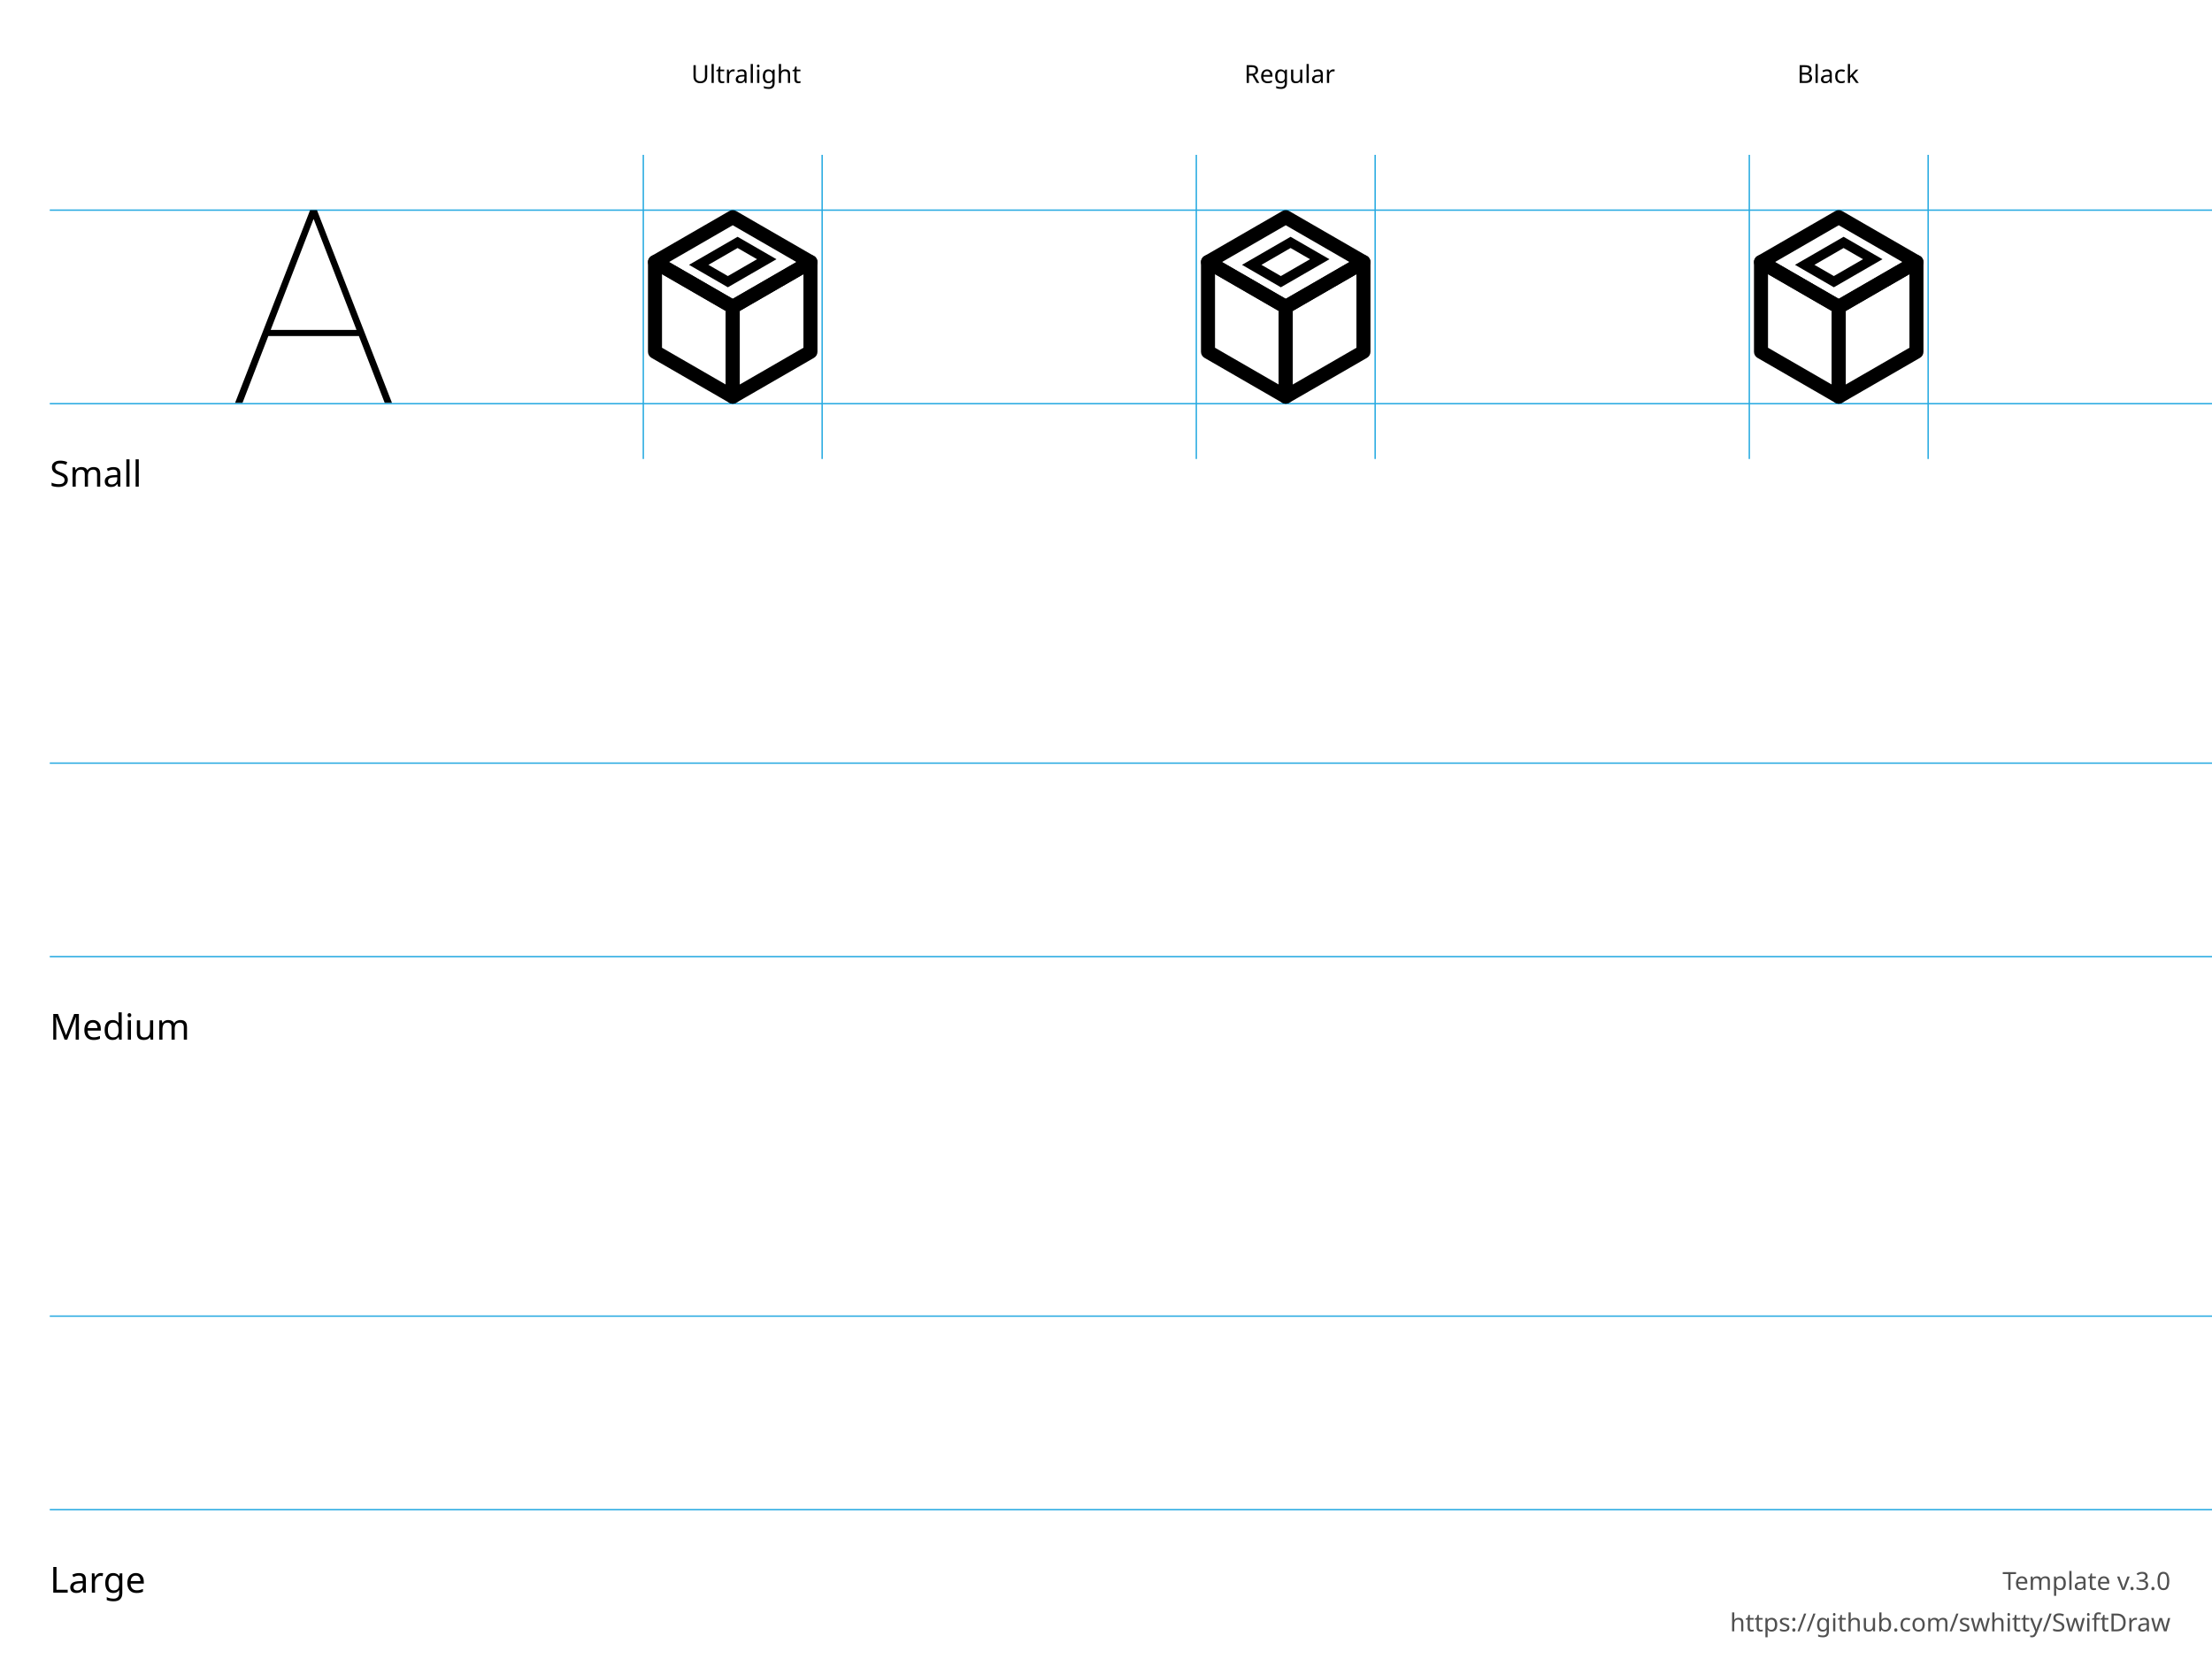
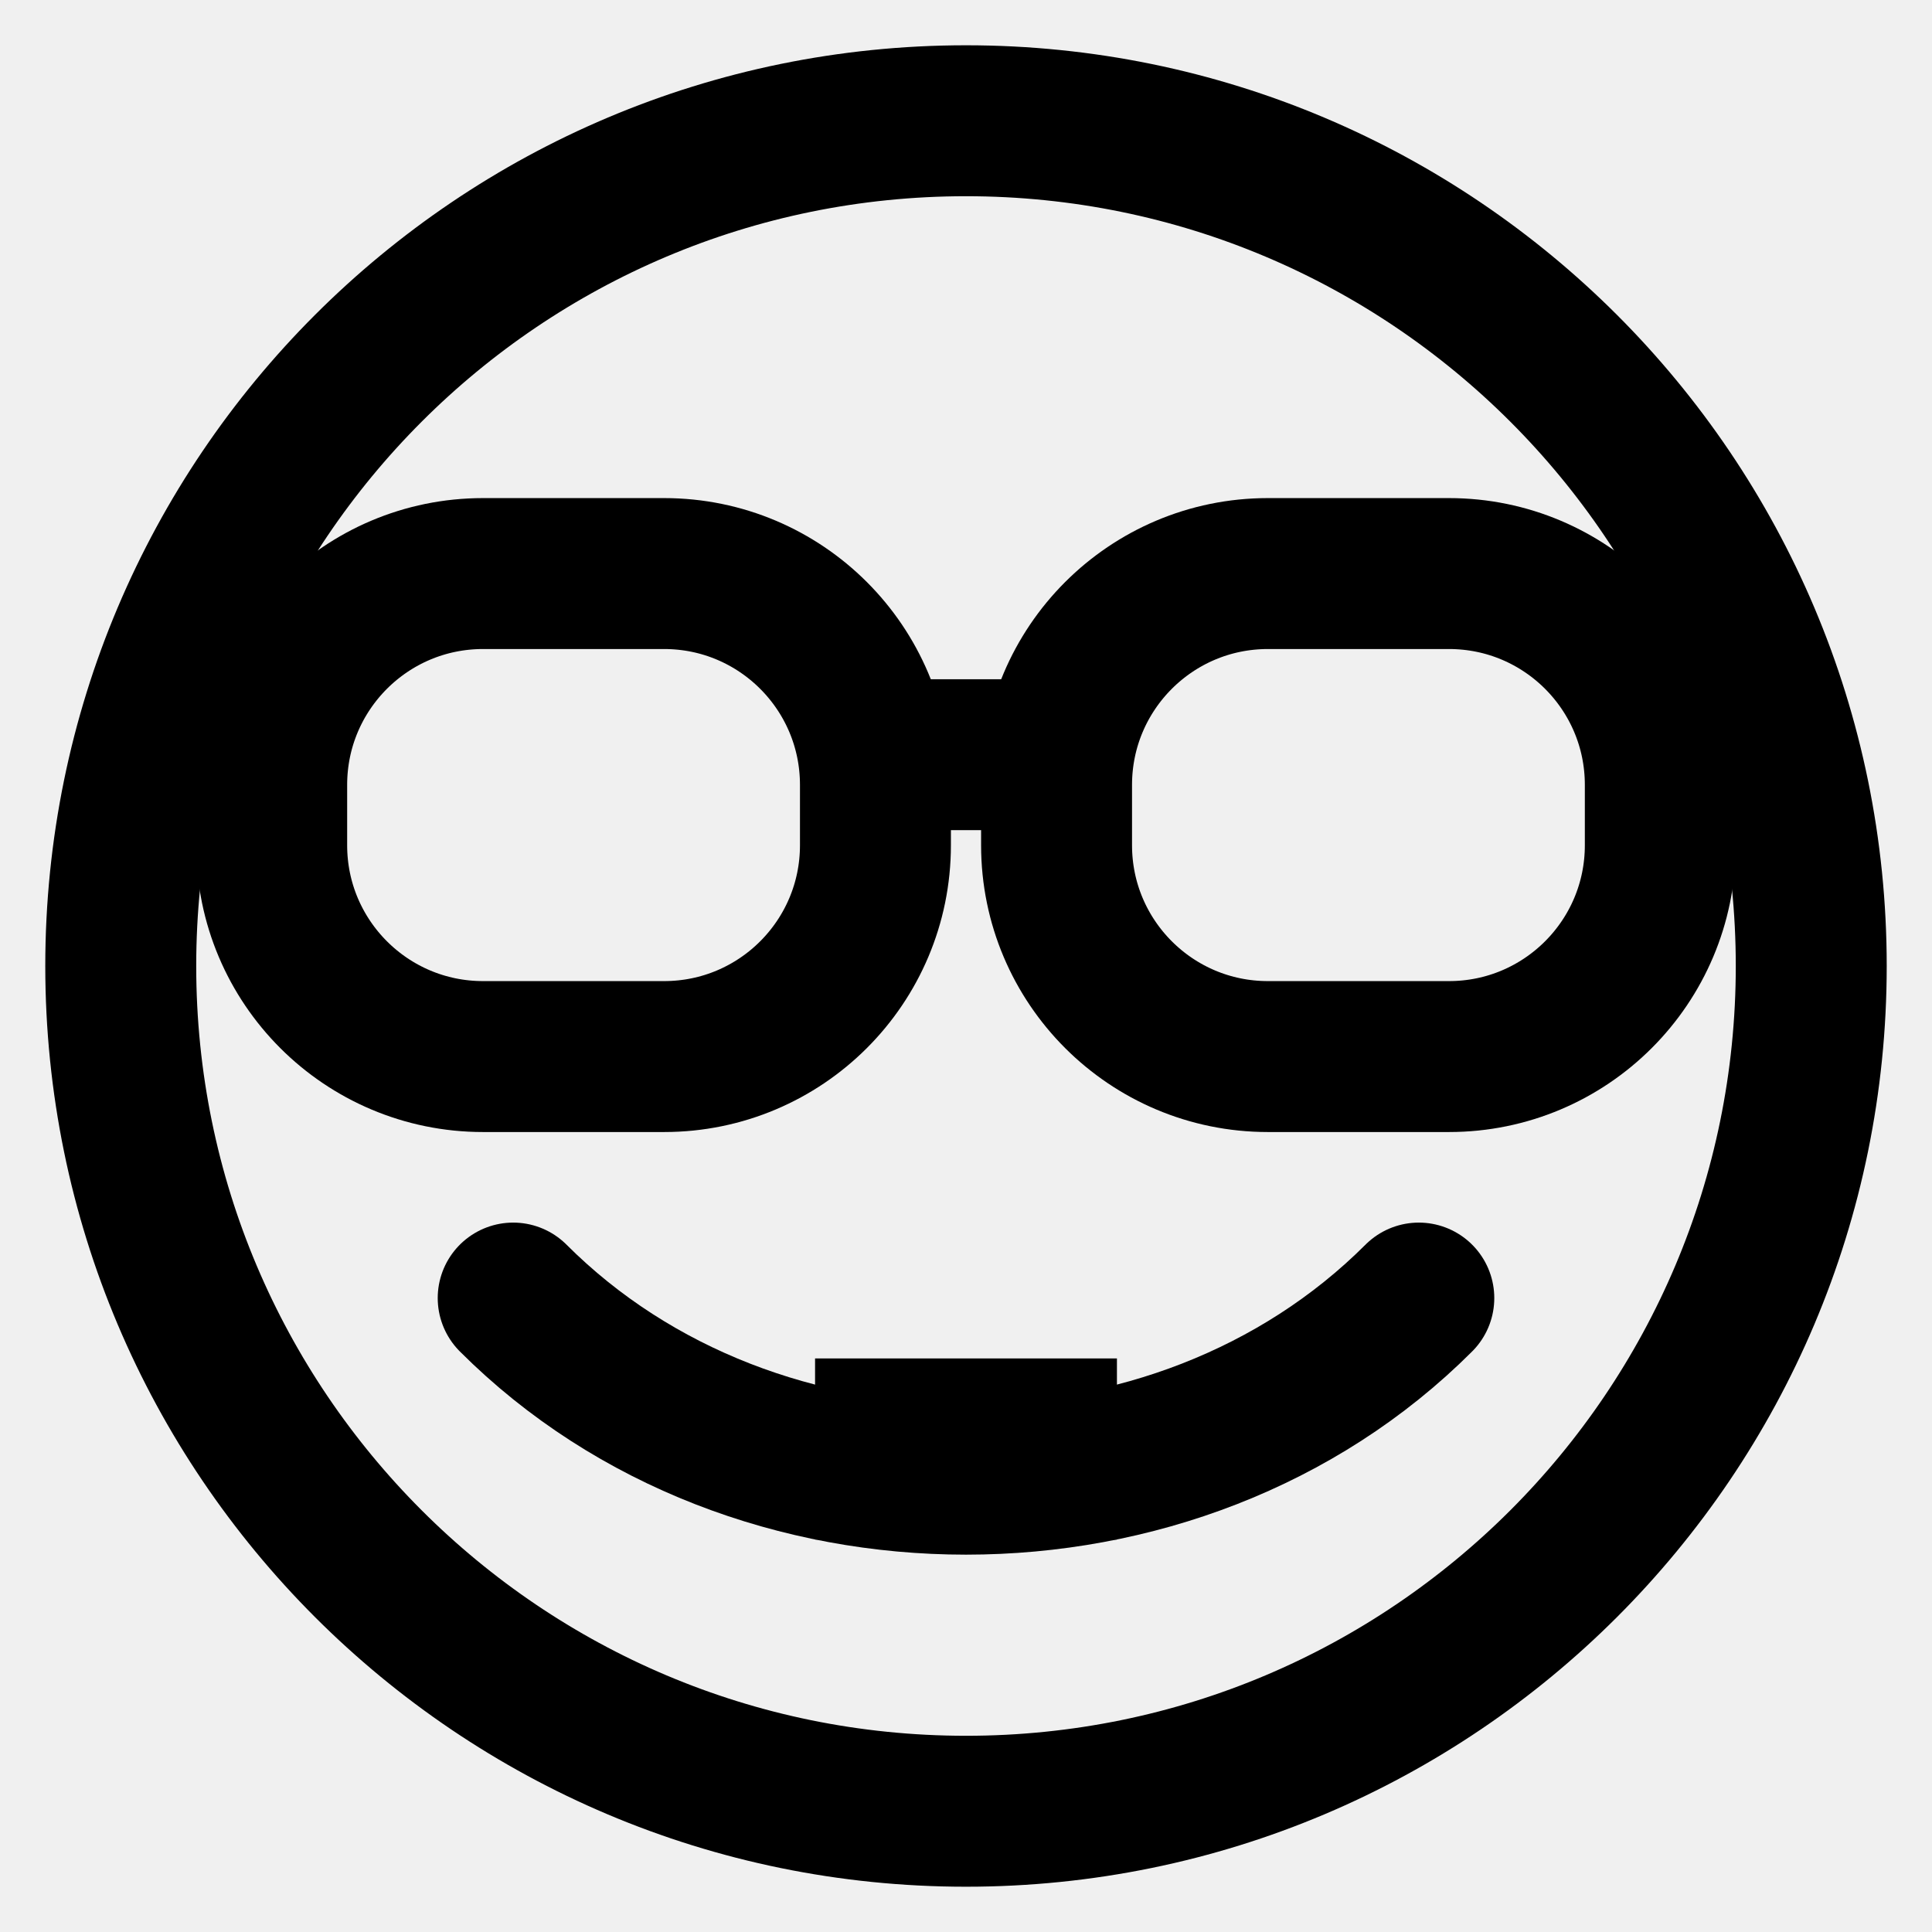
- <svg xmlns="http://www.w3.org/2000/svg" height="600" width="800">
-   <g id="Notes" font-family="LucidaGrande, 'Lucida Grande', sans-serif" font-size="13">
-     <rect fill="white" height="600.0" width="800.0" x="0.0" y="0.0" />
-     <g font-size="13">
-       <text x="18.0" y="176.0">Small</text>
-       <text x="18.0" y="376.0">Medium</text>
-       <text x="18.0" y="576.0">Large</text>
-     </g>
-     <g font-size="9">
-       <text x="250.0" y="30.0">Ultralight</text>
-       <text x="450.0" y="30.0">Regular</text>
-       <text x="650.0" y="30.0">Black</text>
-       <text id="template-version" fill="#505050" text-anchor="end" x="785.0" y="575.0">Template v.3.0</text>
-       <a href="https://github.com/swhitty/SwiftDraw">
-         <text fill="#505050" text-anchor="end" x="785.0" y="590.0">https://github.com/swhitty/SwiftDraw</text>
-       </a>
-     </g>
+ <svg xmlns="http://www.w3.org/2000/svg" viewBox="0 0 64 64">
+   <g fill="none" stroke="#000" stroke-linecap="round" stroke-linejoin="round" stroke-width="5">
+     <circle cx="32" cy="32" r="28" />
+     <rect x="9" y="19" width="20" height="16" rx="7" />
+     <rect x="35" y="19" width="20" height="16" rx="7" />
+     <path d="M29 25h6M17 43c8 8 22 8 30 0" />
  </g>
-   <g id="Guides" stroke="rgb(39, 170, 225)" stroke-width="0.5">
-     <path id="Capline-S" d="M18,76 l800,0" />
-     <path id="H-reference" d="M85,145.755 L87.685,145.755 L113.369,79.287 L114.052,79.287 L114.052,76 L112.148,76 L85,145.755 Z M95.693,121.536 L130.996,121.536 L130.263,119.313 L96.474,119.313 L95.693,121.536 Z M139.15,145.755 L141.787,145.755 L114.638,76 L113.466,76 L113.466,79.287 L139.15,145.755 Z" stroke="none" transform="translate(0,0)" />
-     <path id="Baseline-S" d="M18,146 l800,0" />
-     <path id="left-margin-Ultralight-S" d="M232.661,56 l0,110" />
-     <path id="right-margin-Ultralight-S" d="M297.339,56 l0,110" />
-     <path id="left-margin-Regular-S" d="M432.661,56 l0,110" />
-     <path id="right-margin-Regular-S" d="M497.339,56 l0,110" />
-     <path id="left-margin-Black-S" d="M632.661,56 l0,110" />
-     <path id="right-margin-Black-S" d="M697.339,56 l0,110" />
-     <path id="Capline-M" d="M18,276 l800,0" />
-     <path id="Baseline-M" d="M18,346 l800,0" />
-     <path id="Capline-L" d="M18,476 l800,0" />
-     <path id="Baseline-L" d="M18,546 l800,0" />
-   </g>
-   <g id="Symbols">
-     <g id="Ultralight-S" transform="translate(0,0)">
-       <path d="M266.268,108.802 L238.156,92.571 C236.465,91.595 234.352,92.815 234.352,94.767 L234.352,127.229 C234.352,128.135 234.835,128.972 235.62,129.425 L263.732,145.656 C265.423,146.633 267.536,145.412 267.536,143.46 L267.536,110.998 C267.536,110.092 267.053,109.255 266.268,108.802 Z M263.732,113.194 L262.464,110.998 L262.464,143.46 L266.268,141.264 L238.156,125.033 L239.424,127.229 L239.424,94.767 L235.62,96.963 L263.732,113.194 Z" />
-       <path d="M266.268,113.194 L294.38,96.963 L290.576,94.767 L290.576,127.229 L291.844,125.033 L263.732,141.264 L267.536,143.46 L267.536,110.998 L266.268,113.194 Z M263.732,108.802 C262.947,109.255 262.464,110.092 262.464,110.998 L262.464,143.46 C262.464,145.412 264.577,146.633 266.268,145.656 L294.38,129.425 C295.165,128.972 295.648,128.135 295.648,127.229 L295.648,94.767 C295.648,92.815 293.535,91.595 291.844,92.571 L263.732,108.802 Z" />
-       <path d="M263.732,76.34 L235.62,92.571 C233.929,93.547 233.929,95.987 235.62,96.963 L263.732,113.194 C264.517,113.647 265.483,113.647 266.268,113.194 L294.38,96.963 C296.071,95.987 296.071,93.547 294.38,92.571 L266.268,76.34 C265.483,75.887 264.517,75.887 263.732,76.34 Z M266.268,80.732 L263.732,80.732 L291.844,96.963 L291.844,92.571 L263.732,108.802 L266.268,108.802 L238.156,92.571 L238.156,96.963 L266.268,80.732 Z" />
-       <path d="M266.757,85.637 L280.813,93.753 L263.243,103.897 L249.187,95.782 Z M266.757,89.695 L256.215,95.782 L263.243,99.839 L273.785,93.753 Z" />
-     </g>
-     <g id="Regular-S" transform="translate(0,0)">
-       <path d="M466.268,108.802 L438.156,92.571 C436.465,91.595 434.352,92.815 434.352,94.767 L434.352,127.229 C434.352,128.135 434.835,128.972 435.62,129.425 L463.732,145.656 C465.423,146.633 467.536,145.412 467.536,143.46 L467.536,110.998 C467.536,110.092 467.053,109.255 466.268,108.802 Z M463.732,113.194 L462.464,110.998 L462.464,143.46 L466.268,141.264 L438.156,125.033 L439.424,127.229 L439.424,94.767 L435.62,96.963 L463.732,113.194 Z" />
-       <path d="M466.268,113.194 L494.38,96.963 L490.576,94.767 L490.576,127.229 L491.844,125.033 L463.732,141.264 L467.536,143.46 L467.536,110.998 L466.268,113.194 Z M463.732,108.802 C462.947,109.255 462.464,110.092 462.464,110.998 L462.464,143.46 C462.464,145.412 464.577,146.633 466.268,145.656 L494.38,129.425 C495.165,128.972 495.648,128.135 495.648,127.229 L495.648,94.767 C495.648,92.815 493.535,91.595 491.844,92.571 L463.732,108.802 Z" />
-       <path d="M463.732,76.34 L435.62,92.571 C433.929,93.547 433.929,95.987 435.62,96.963 L463.732,113.194 C464.517,113.647 465.483,113.647 466.268,113.194 L494.38,96.963 C496.071,95.987 496.071,93.547 494.38,92.571 L466.268,76.34 C465.483,75.887 464.517,75.887 463.732,76.34 Z M466.268,80.732 L463.732,80.732 L491.844,96.963 L491.844,92.571 L463.732,108.802 L466.268,108.802 L438.156,92.571 L438.156,96.963 L466.268,80.732 Z" />
-       <path d="M466.757,85.637 L480.813,93.753 L463.243,103.897 L449.187,95.782 Z M466.757,89.695 L456.215,95.782 L463.243,99.839 L473.785,93.753 Z" />
-     </g>
-     <g id="Black-S" transform="translate(0,0)">
-       <path d="M666.268,108.802 L638.156,92.571 C636.465,91.595 634.352,92.815 634.352,94.767 L634.352,127.229 C634.352,128.135 634.835,128.972 635.62,129.425 L663.732,145.656 C665.423,146.633 667.536,145.412 667.536,143.46 L667.536,110.998 C667.536,110.092 667.053,109.255 666.268,108.802 Z M663.732,113.194 L662.464,110.998 L662.464,143.46 L666.268,141.264 L638.156,125.033 L639.424,127.229 L639.424,94.767 L635.62,96.963 L663.732,113.194 Z" />
-       <path d="M666.268,113.194 L694.38,96.963 L690.576,94.767 L690.576,127.229 L691.844,125.033 L663.732,141.264 L667.536,143.46 L667.536,110.998 L666.268,113.194 Z M663.732,108.802 C662.947,109.255 662.464,110.092 662.464,110.998 L662.464,143.46 C662.464,145.412 664.577,146.633 666.268,145.656 L694.38,129.425 C695.165,128.972 695.648,128.135 695.648,127.229 L695.648,94.767 C695.648,92.815 693.535,91.595 691.844,92.571 L663.732,108.802 Z" />
-       <path d="M663.732,76.34 L635.62,92.571 C633.929,93.547 633.929,95.987 635.62,96.963 L663.732,113.194 C664.517,113.647 665.483,113.647 666.268,113.194 L694.38,96.963 C696.071,95.987 696.071,93.547 694.38,92.571 L666.268,76.34 C665.483,75.887 664.517,75.887 663.732,76.34 Z M666.268,80.732 L663.732,80.732 L691.844,96.963 L691.844,92.571 L663.732,108.802 L666.268,108.802 L638.156,92.571 L638.156,96.963 L666.268,80.732 Z" />
-       <path d="M666.757,85.637 L680.813,93.753 L663.243,103.897 L649.187,95.782 Z M666.757,89.695 L656.215,95.782 L663.243,99.839 L673.785,93.753 Z" />
-     </g>
-   </g>
+   <path fill="#000" d="M27 45h10v6H27z" />
</svg>
